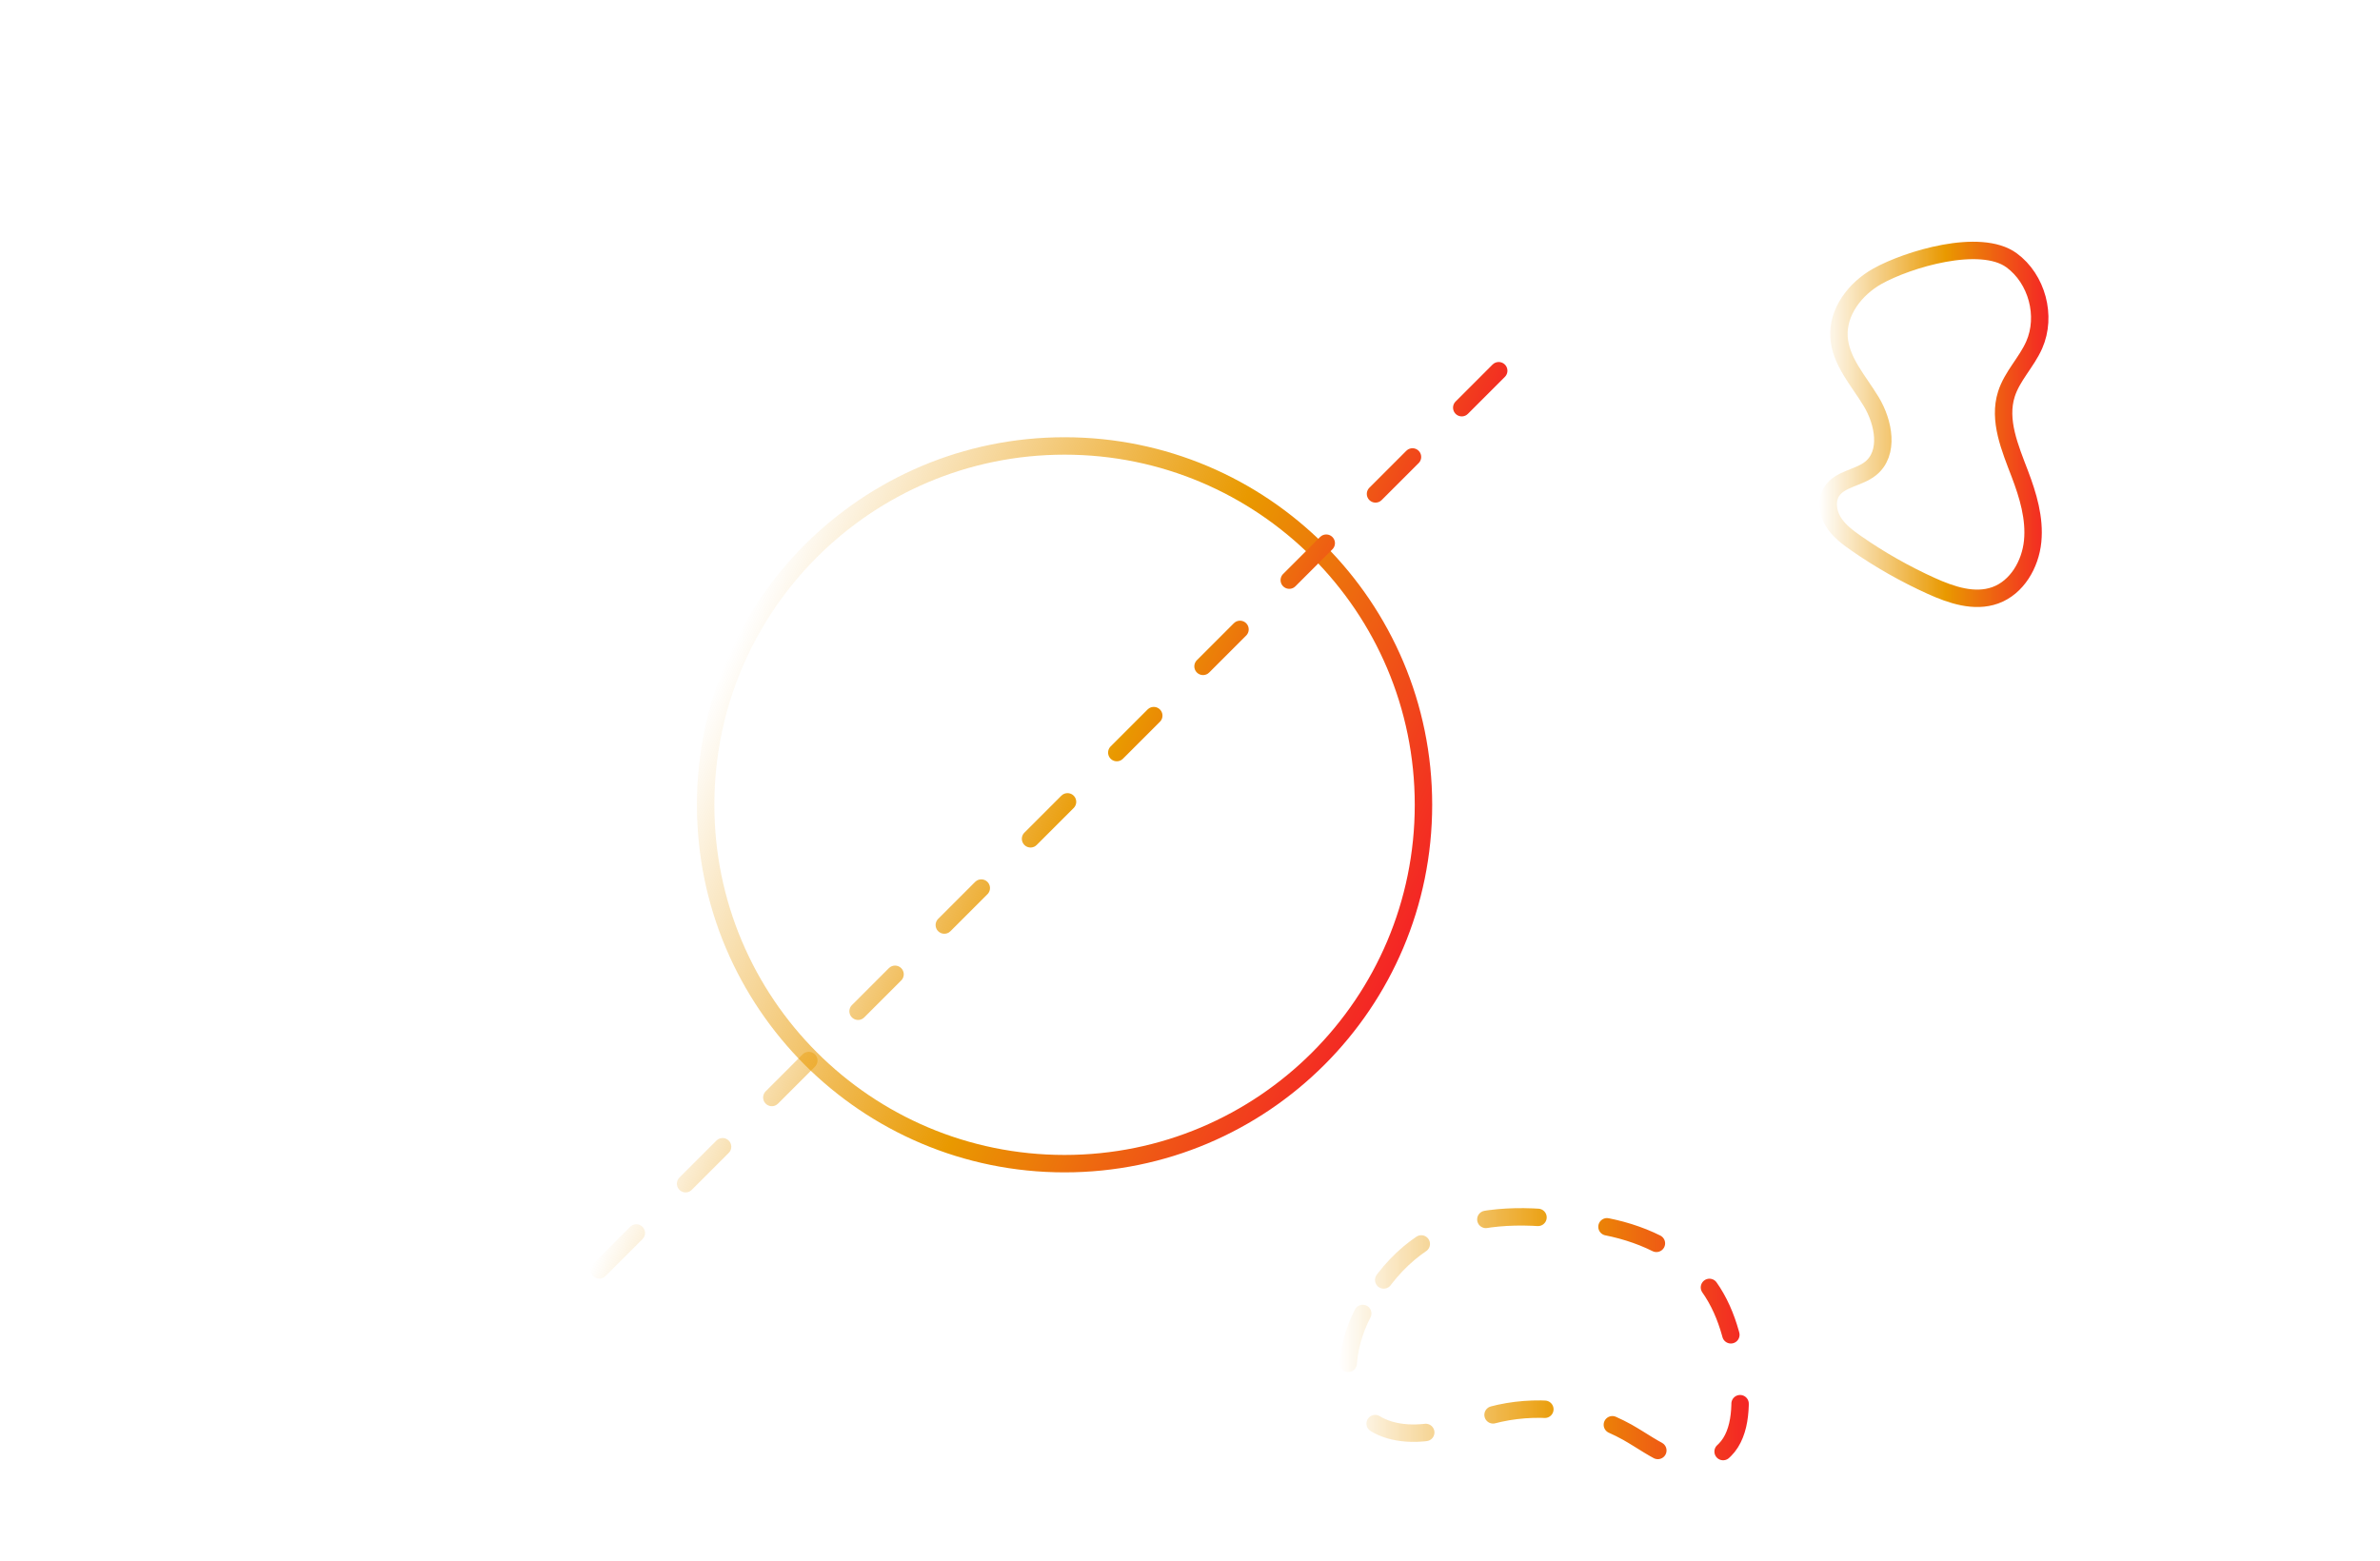
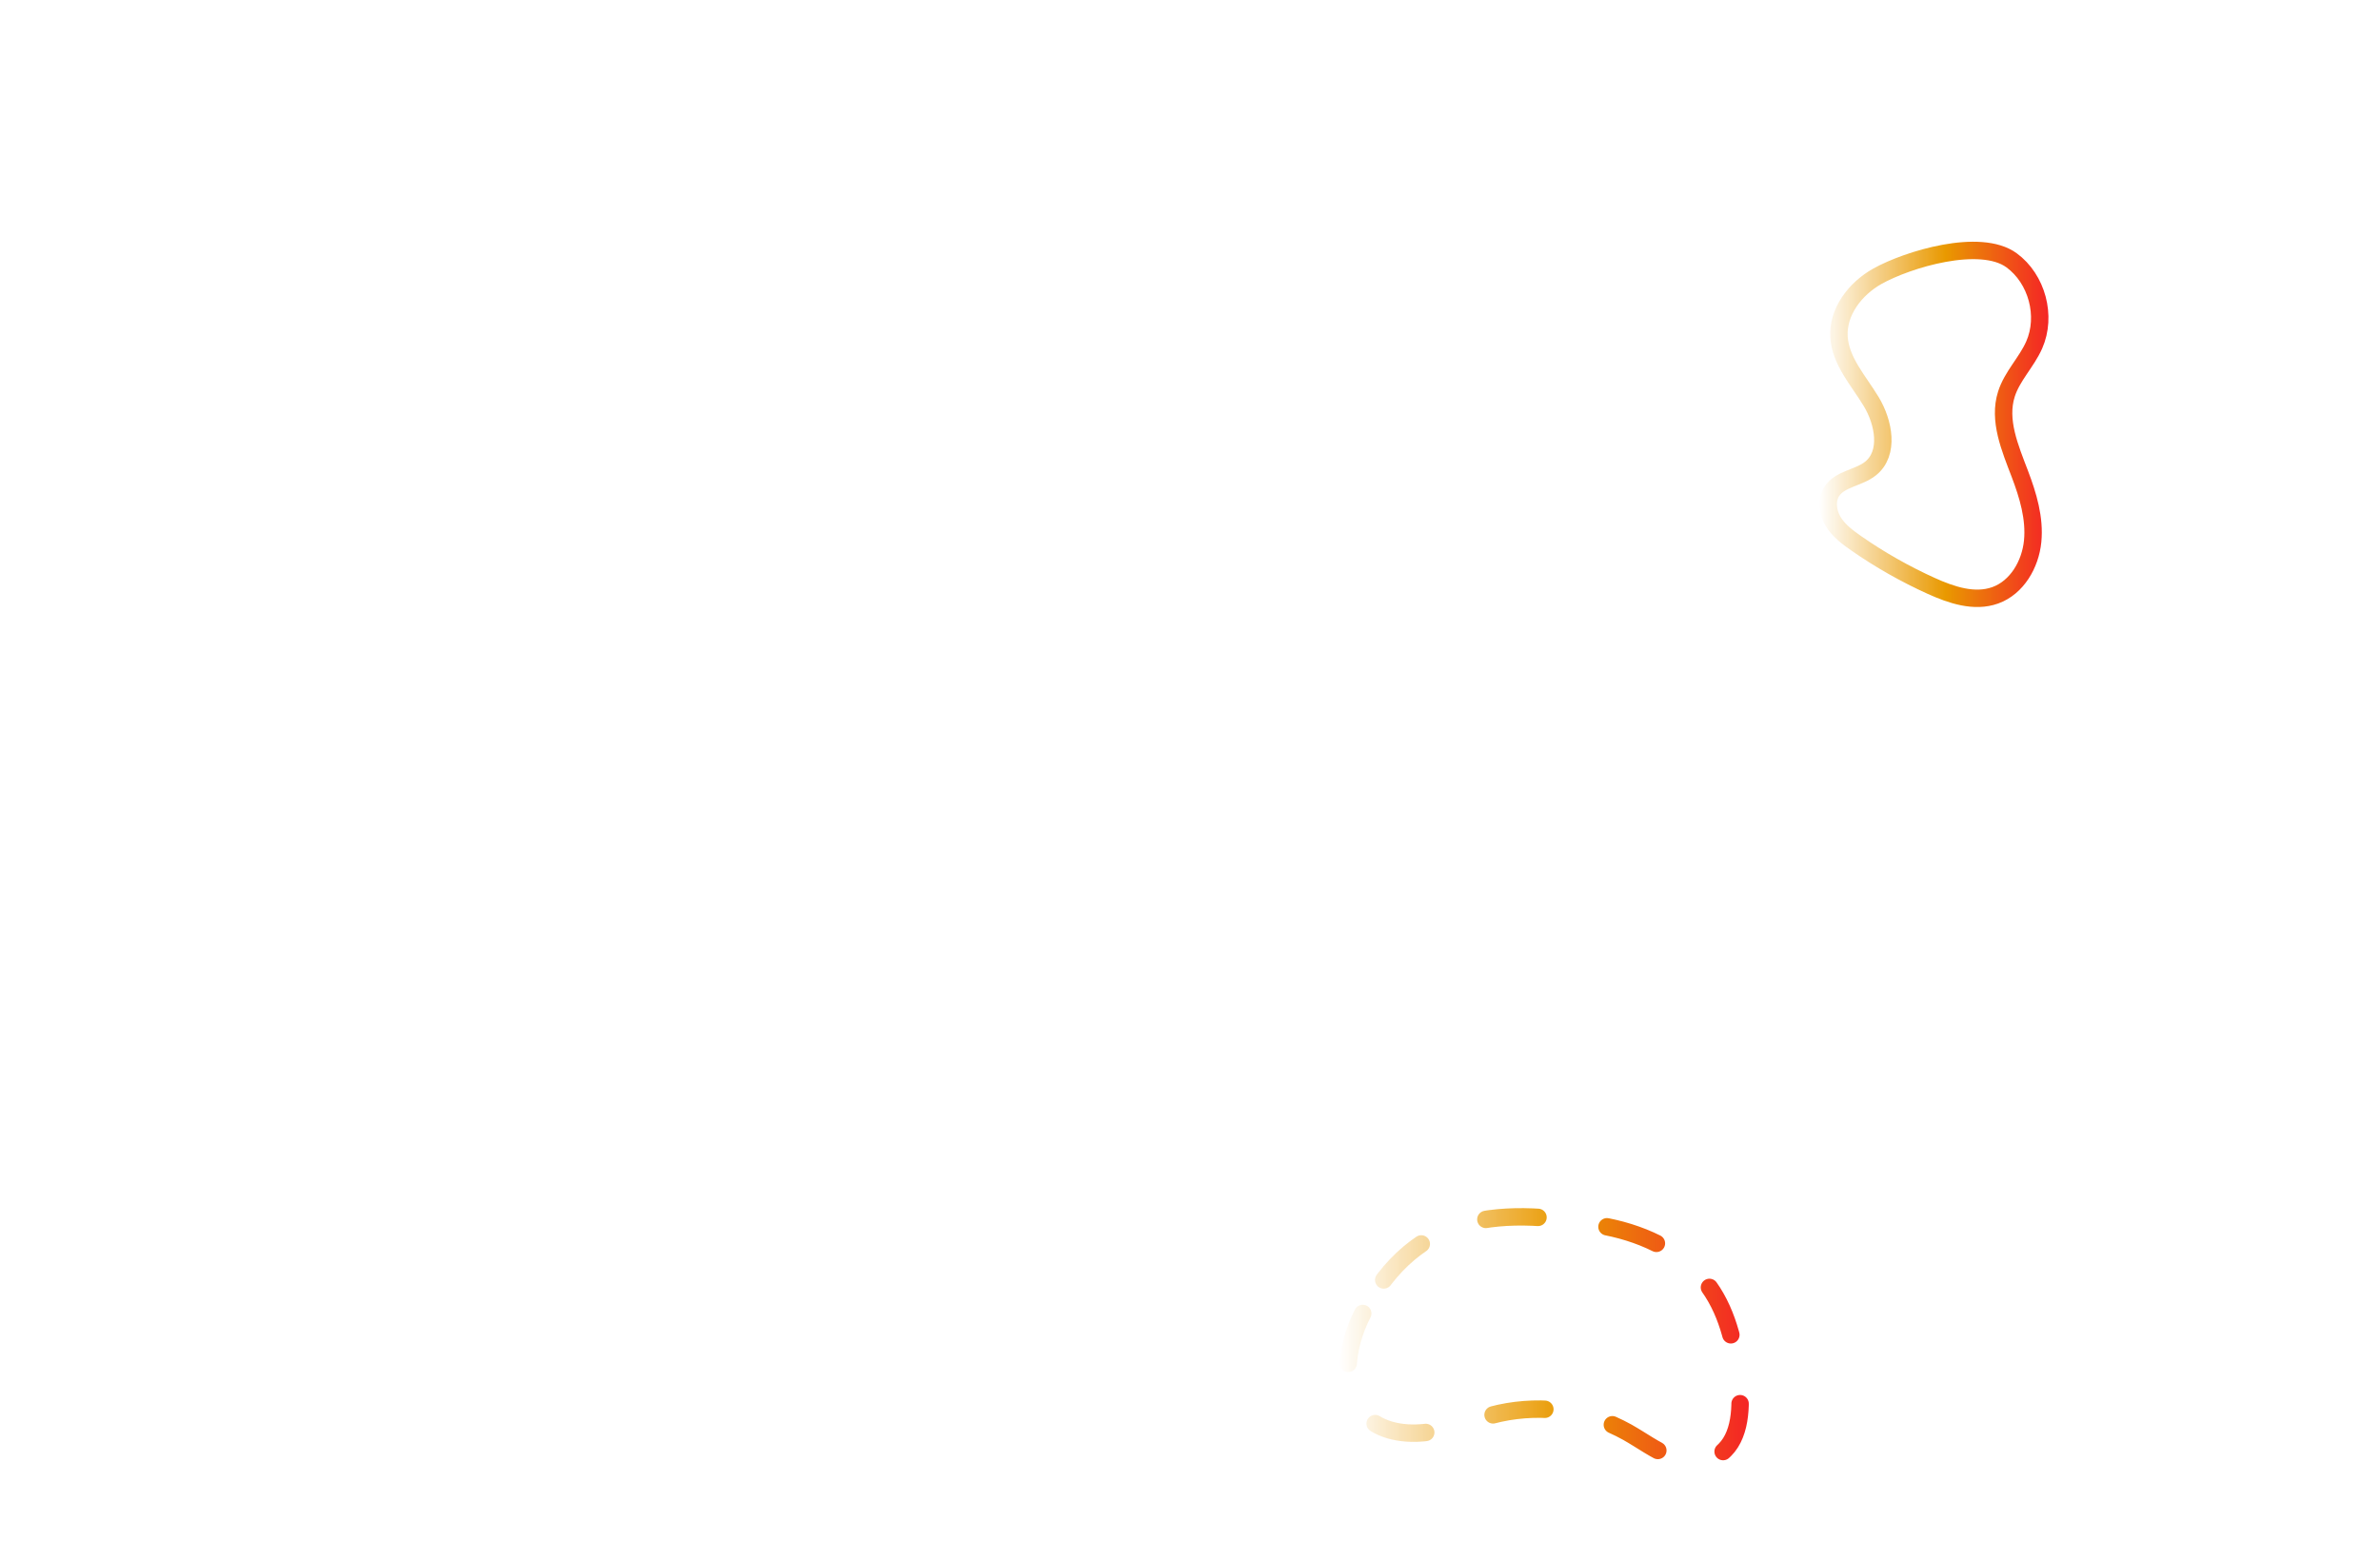
<svg xmlns="http://www.w3.org/2000/svg" xmlns:xlink="http://www.w3.org/1999/xlink" viewBox="0 0 1366 896">
  <defs>
-     <style>.cls-1,.cls-2,.cls-3,.cls-4{fill:none;stroke-linecap:round;stroke-miterlimit:10;stroke-width:10px;}.cls-1{stroke:url(#linear-gradient);}.cls-2,.cls-4{stroke-dasharray:30 40;}.cls-2{stroke:url(#linear-gradient-2);}.cls-3{stroke:url(#linear-gradient-3);}.cls-4{stroke:url(#linear-gradient-4);}</style>
-     <linearGradient id="linear-gradient" x1="419.19" y1="373.96" x2="802.81" y2="550.04" gradientUnits="userSpaceOnUse">
+     <style>.cls-1,.cls-2{fill:none;stroke-linecap:round;stroke-miterlimit:10;stroke-width:10px;}.cls-1{stroke:url(#linear-gradient);}.cls-2{stroke-dasharray:30 40;stroke:url(#linear-gradient-2);}</style>
+     <linearGradient id="linear-gradient" x1="1044.28" y1="243.62" x2="1175.71" y2="243.62" gradientUnits="userSpaceOnUse">
      <stop offset="0" stop-color="#e99900" stop-opacity="0" />
      <stop offset="0.55" stop-color="#e99900" />
      <stop offset="1" stop-color="#f42525" />
    </linearGradient>
-     <linearGradient id="linear-gradient-2" x1="487.15" y1="405.15" x2="734.85" y2="518.85" xlink:href="#linear-gradient" />
-     <linearGradient id="linear-gradient-3" x1="1044.28" y1="243.62" x2="1175.71" y2="243.62" xlink:href="#linear-gradient" />
-     <linearGradient id="linear-gradient-4" x1="768.68" y1="768.74" x2="1003.75" y2="768.74" xlink:href="#linear-gradient" />
+     <linearGradient id="linear-gradient-2" x1="768.68" y1="768.74" x2="1003.75" y2="768.74" xlink:href="#linear-gradient" />
  </defs>
  <g id="Hi-bg-stroked">
-     <circle class="cls-1" cx="611" cy="462" r="206" />
-     <line class="cls-2" x1="344" y1="729" x2="878" y2="195" />
-     <path class="cls-3" d="M1077.48,158.61c-12.61,7.06-22.84,20.31-22,34.74.82,14,11.25,25.18,18.49,37.17s10.57,29.63-.35,38.41c-6.78,5.46-17.42,5.81-22.21,13.07-3.35,5.09-2.45,12.1.69,17.32s8.16,9,13.16,12.49a271.61,271.61,0,0,0,43.1,24.5c11.59,5.25,24.83,9.73,36.8,5.43,12.49-4.49,20.17-17.8,21.48-31s-2.65-26.34-7.36-38.73c-5.62-14.77-12.49-30.73-7.7-45.78,3.27-10.32,11.57-18.29,15.94-28.19,7.34-16.6,1.61-37.94-13-48.63C1136.49,136.3,1094.9,148.85,1077.48,158.61Z" />
-     <path class="cls-4" d="M782.13,754c-9.93,19.22-13.53,45.82,2.76,60.06,10,8.71,24.56,9.94,37.59,7.65s25.35-7.58,38.27-10.43a105,105,0,0,1,73.18,10.85c8.2,4.6,15.82,10.33,24.54,13.85s19.14,4.55,27.2-.28c12.85-7.7,14-25.67,12.63-40.58-1.85-19.89-5.87-40.31-17.48-56.55-13.49-18.88-35.87-29.87-58.63-34.36C862.85,692.49,812.86,694.46,782.13,754Z" />
+     <path class="cls-1" d="M1077.48,158.61c-12.61,7.06-22.84,20.31-22,34.74.82,14,11.25,25.18,18.49,37.17s10.57,29.63-.35,38.41c-6.78,5.46-17.42,5.81-22.21,13.07-3.35,5.09-2.45,12.1.69,17.32s8.16,9,13.16,12.49a271.61,271.61,0,0,0,43.1,24.5c11.59,5.25,24.83,9.73,36.8,5.43,12.49-4.49,20.17-17.8,21.48-31s-2.65-26.34-7.36-38.73c-5.62-14.77-12.49-30.73-7.7-45.78,3.27-10.32,11.57-18.29,15.94-28.19,7.34-16.6,1.61-37.94-13-48.63C1136.49,136.3,1094.9,148.85,1077.48,158.61Z" />
+     <path class="cls-2" d="M782.13,754c-9.93,19.22-13.53,45.82,2.76,60.06,10,8.71,24.56,9.94,37.59,7.65s25.35-7.58,38.27-10.43a105,105,0,0,1,73.18,10.85c8.2,4.6,15.82,10.33,24.54,13.85s19.14,4.55,27.2-.28c12.85-7.7,14-25.67,12.63-40.58-1.85-19.89-5.87-40.31-17.48-56.55-13.49-18.88-35.87-29.87-58.63-34.36C862.85,692.49,812.86,694.46,782.13,754Z" />
  </g>
</svg>
